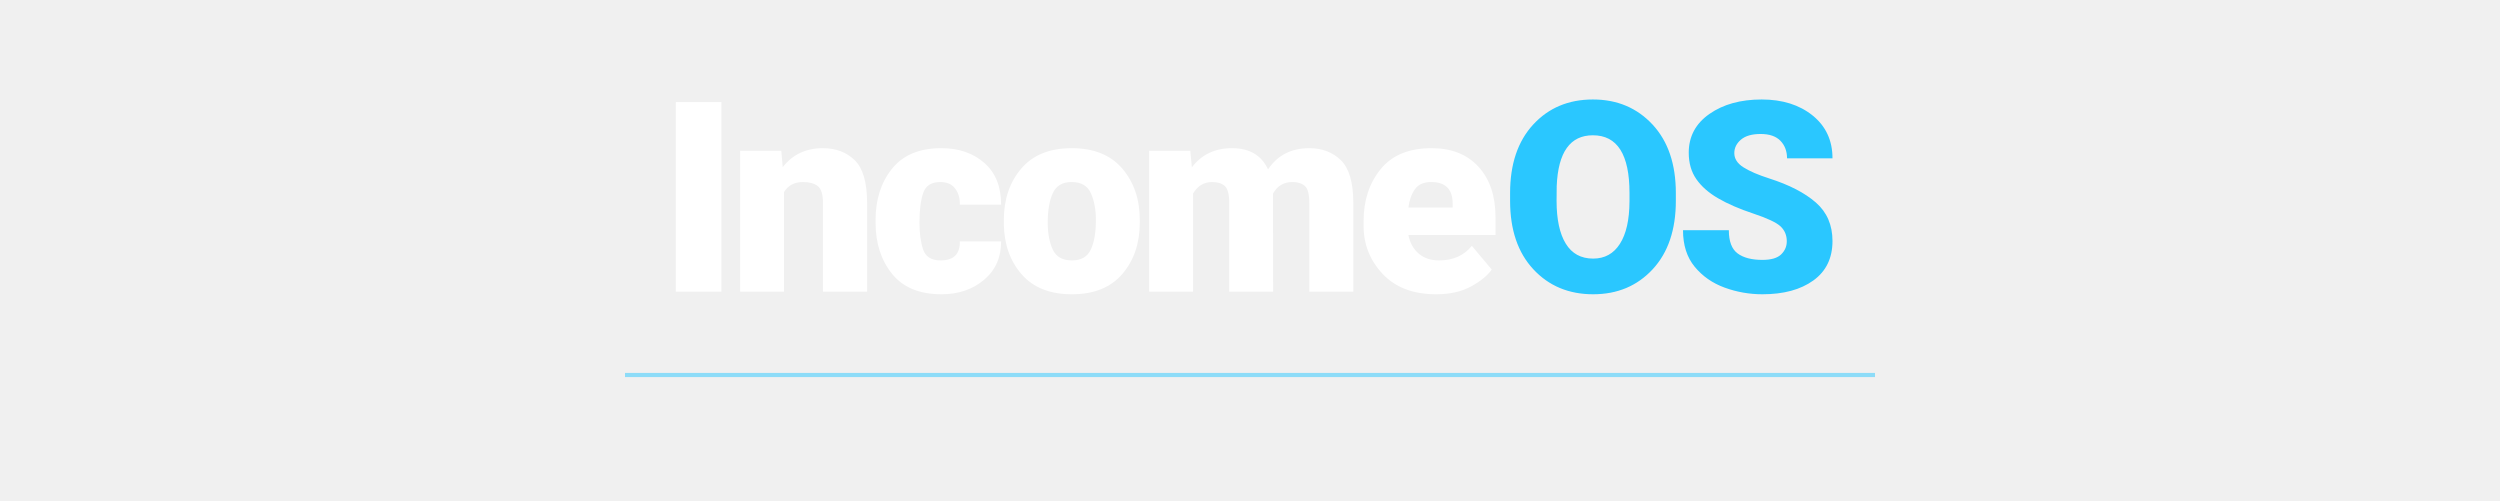
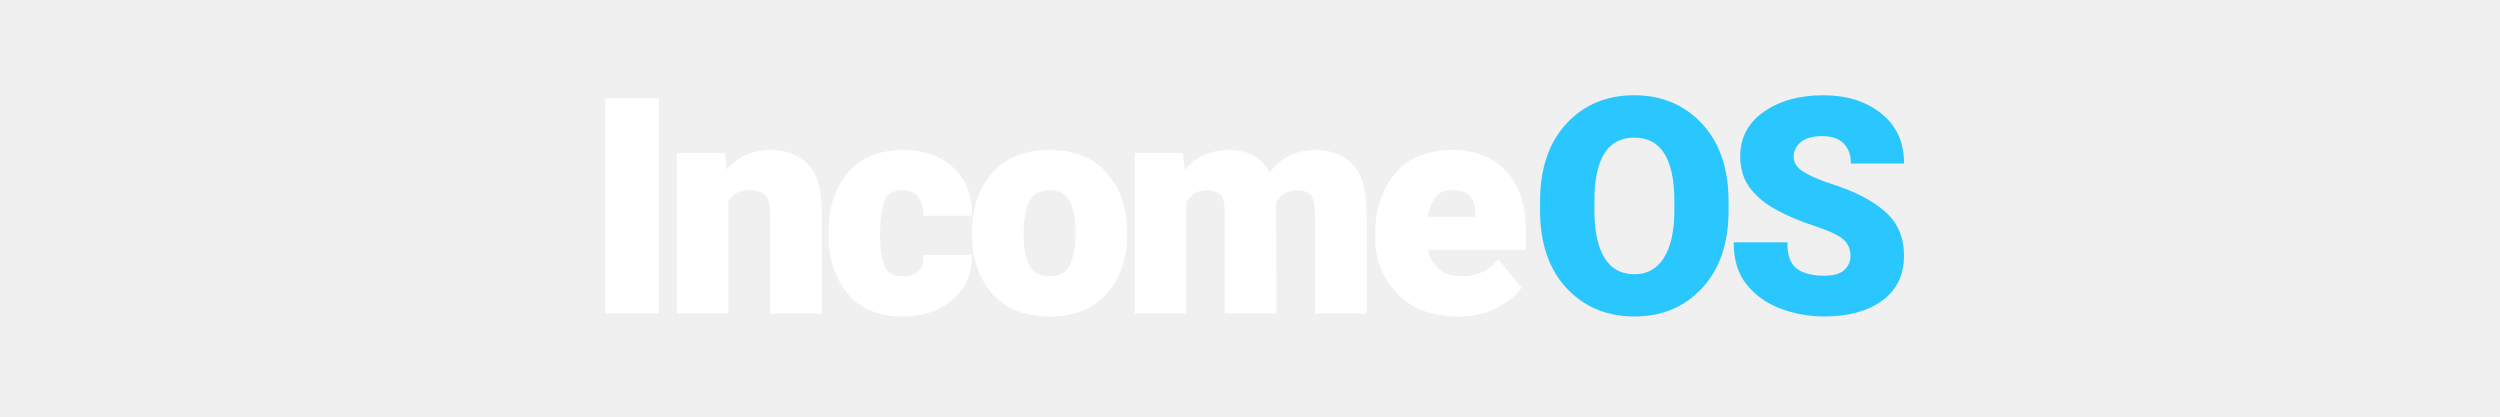
- <svg xmlns="http://www.w3.org/2000/svg" width="600" height="120" viewBox="0 0 600 120" fill="none">
+ <svg xmlns="http://www.w3.org/2000/svg" width="600" height="100" viewBox="0 0 600 100" fill="none">
  <style>
-     @keyframes sleekReveal {
-       0% { opacity: 0; stroke-dashoffset: 500; }
-       50% { opacity: 0.5; }
-       100% { opacity: 1; stroke-dashoffset: 0; }
+     @keyframes sleekDraw {
+       0% { stroke-dashoffset: 600; opacity: 0; }
+       100% { stroke-dashoffset: 0; opacity: 1; }
    }
-     @keyframes quietGlow {
-       0%, 100% { filter: drop-shadow(0 0 2px rgba(42,199,255,0.3)); }
-       50% { filter: drop-shadow(0 0 8px rgba(42,199,255,0.6)); }
+     .text-path {
+       font-family: -apple-system, BlinkMacSystemFont, "Segoe UI", Roboto, Helvetica, Arial, sans-serif, "Apple Color Emoji", "Segoe UI Emoji";
+       font-weight: 900;
+       font-size: 72px;
+       letter-spacing: -3px;
+       fill: #ffffff;
+       stroke: #ffffff;
+       stroke-width: 0.5;
+       stroke-dasharray: 600;
+       animation: sleekDraw 2.5s cubic-bezier(0.19, 1, 0.22, 1) forwards;
    }
-     .title-text {
-       font-family: 'Segoe UI', Roboto, Helvetica, Arial, sans-serif;
-       font-weight: 800;
-       font-size: 64px;
-       letter-spacing: -2.5px;
-       fill: #ffffff;
-       animation: quietGlow 4s infinite ease-in-out;
-     }
-     .accent {
+     .os-accent {
      fill: #2ac7ff;
-     }
-     .scanning-line {
      stroke: #2ac7ff;
-       stroke-width: 1;
-       opacity: 0.5;
-       animation: sleekReveal 2s forwards;
    }
  </style>
-   <text x="300" y="70" text-anchor="middle" class="title-text">Income<tspan class="accent">OS</tspan>
+   <text x="300" y="75" text-anchor="middle" class="text-path">Income<tspan class="os-accent">OS</tspan>
  </text>
-   <path d="M 150 90 L 450 90" class="scanning-line" stroke-dasharray="300" />
</svg>
